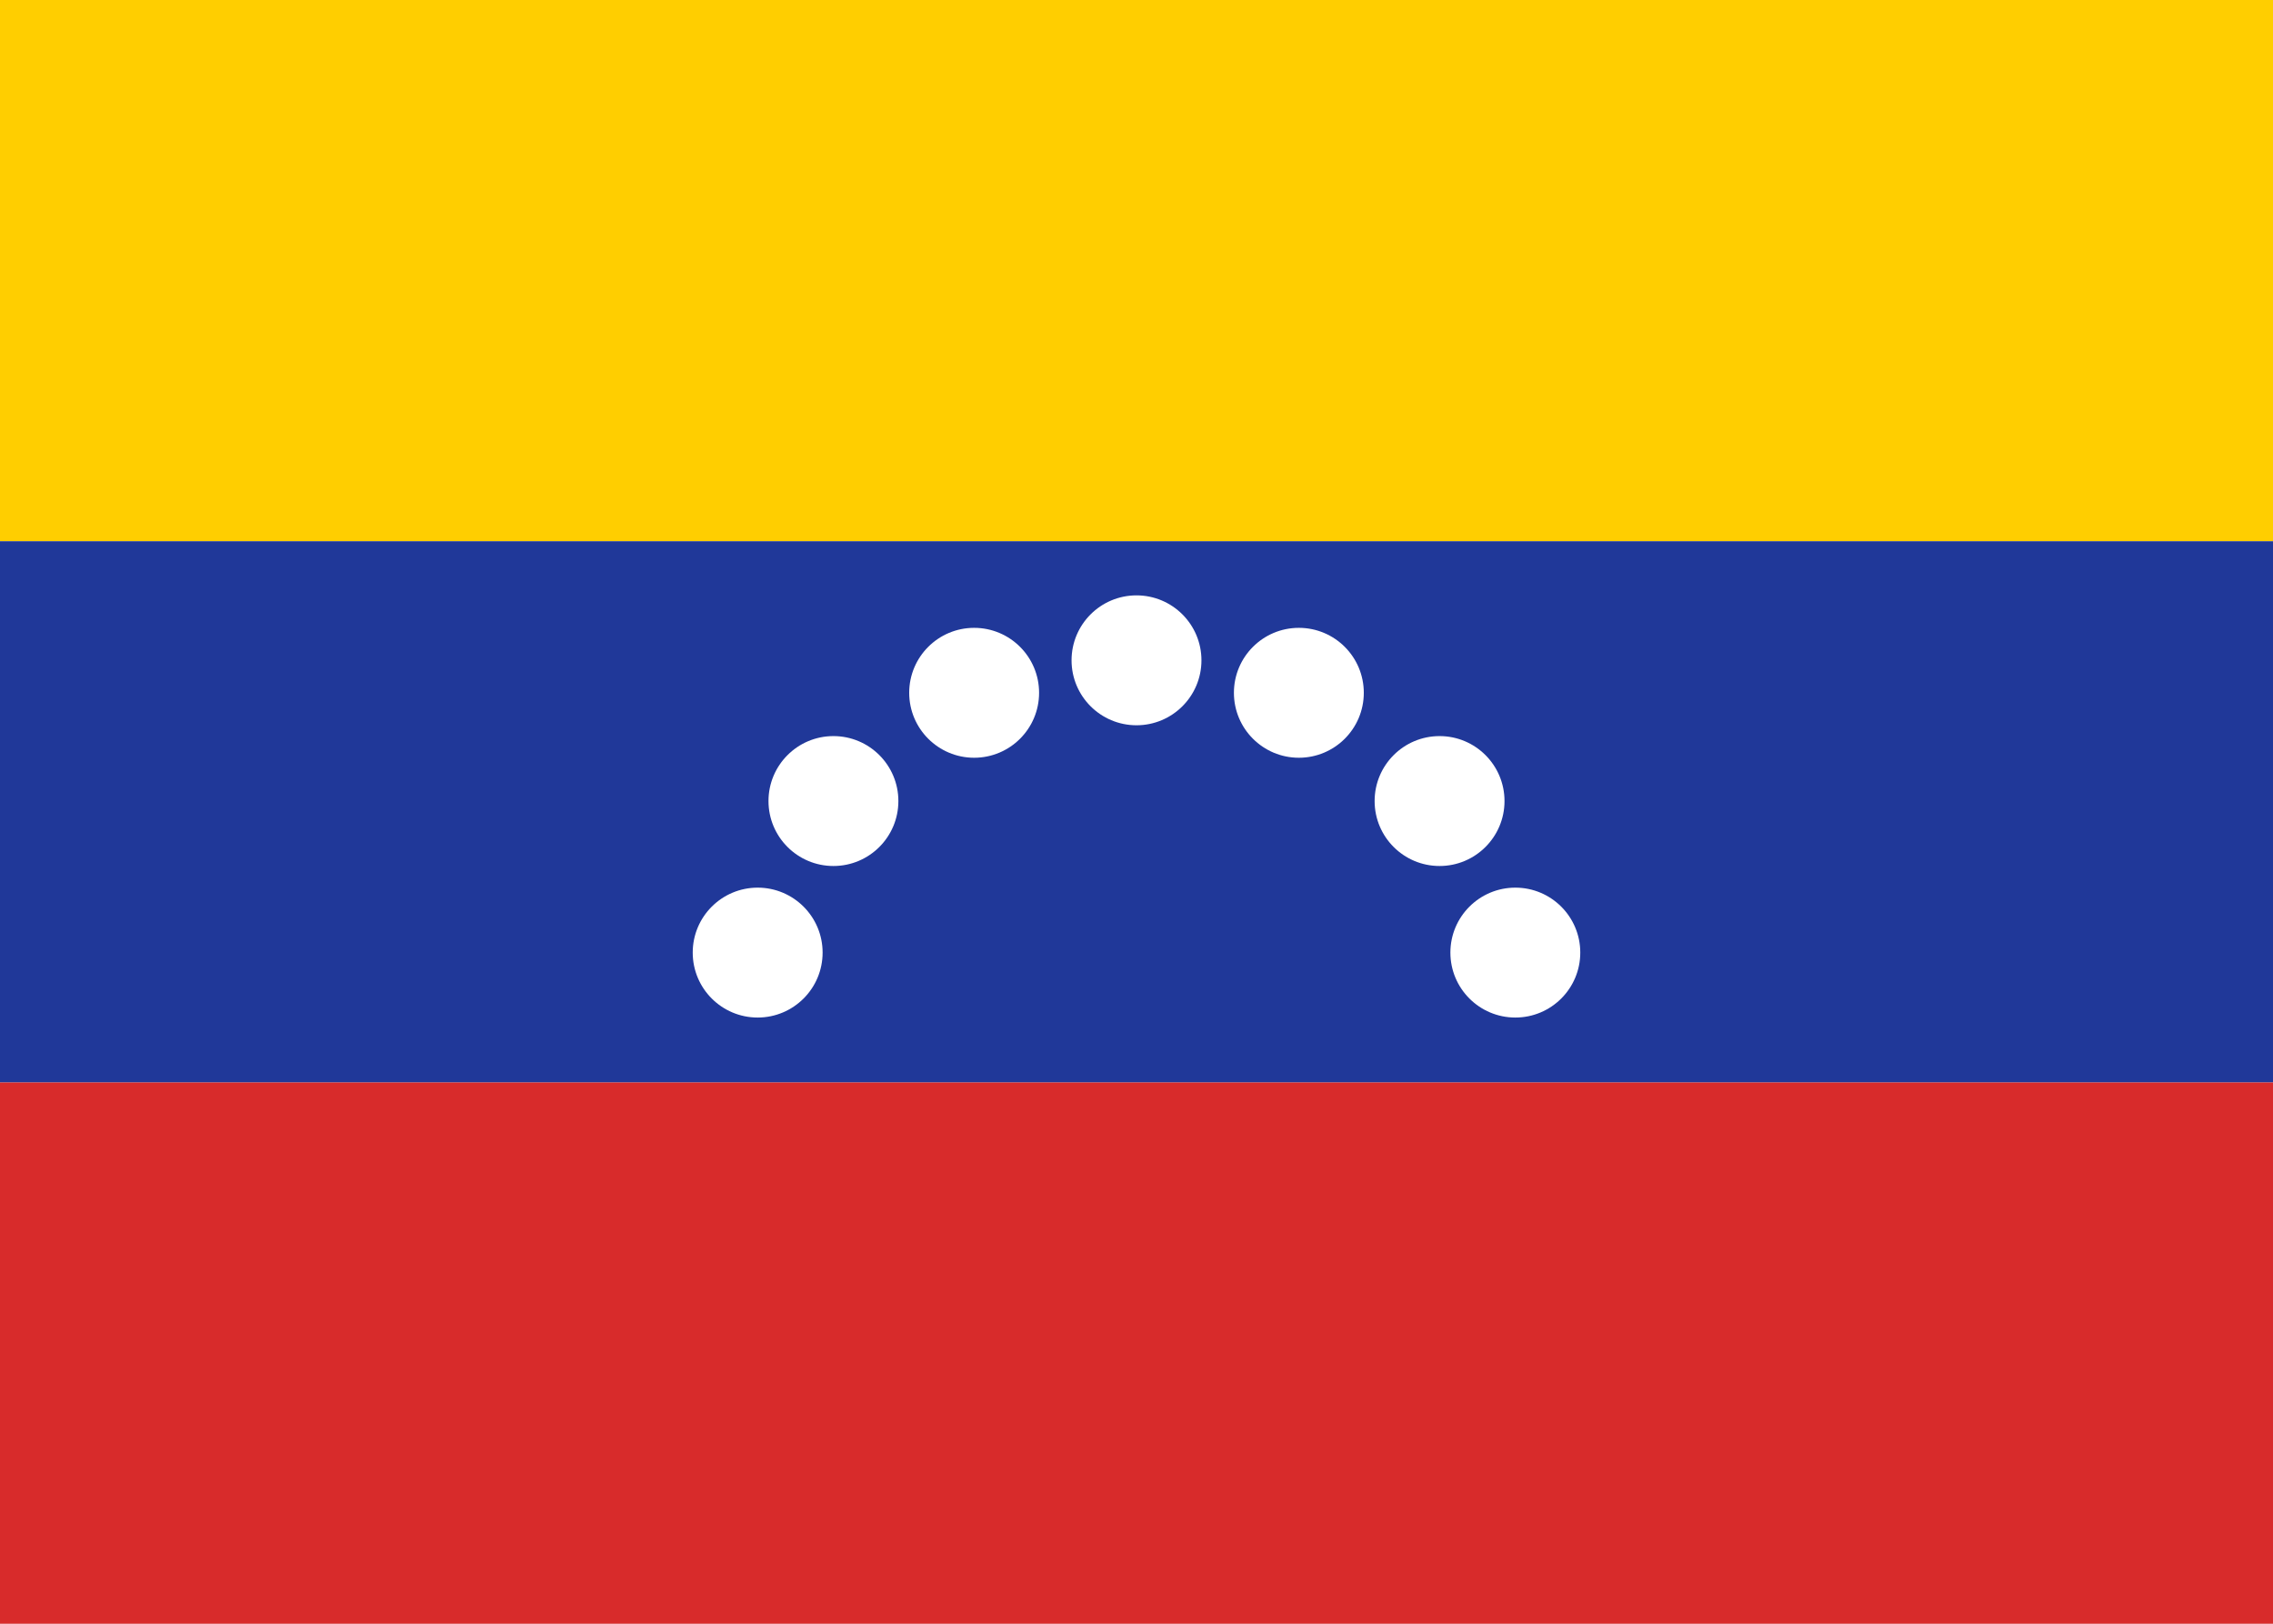
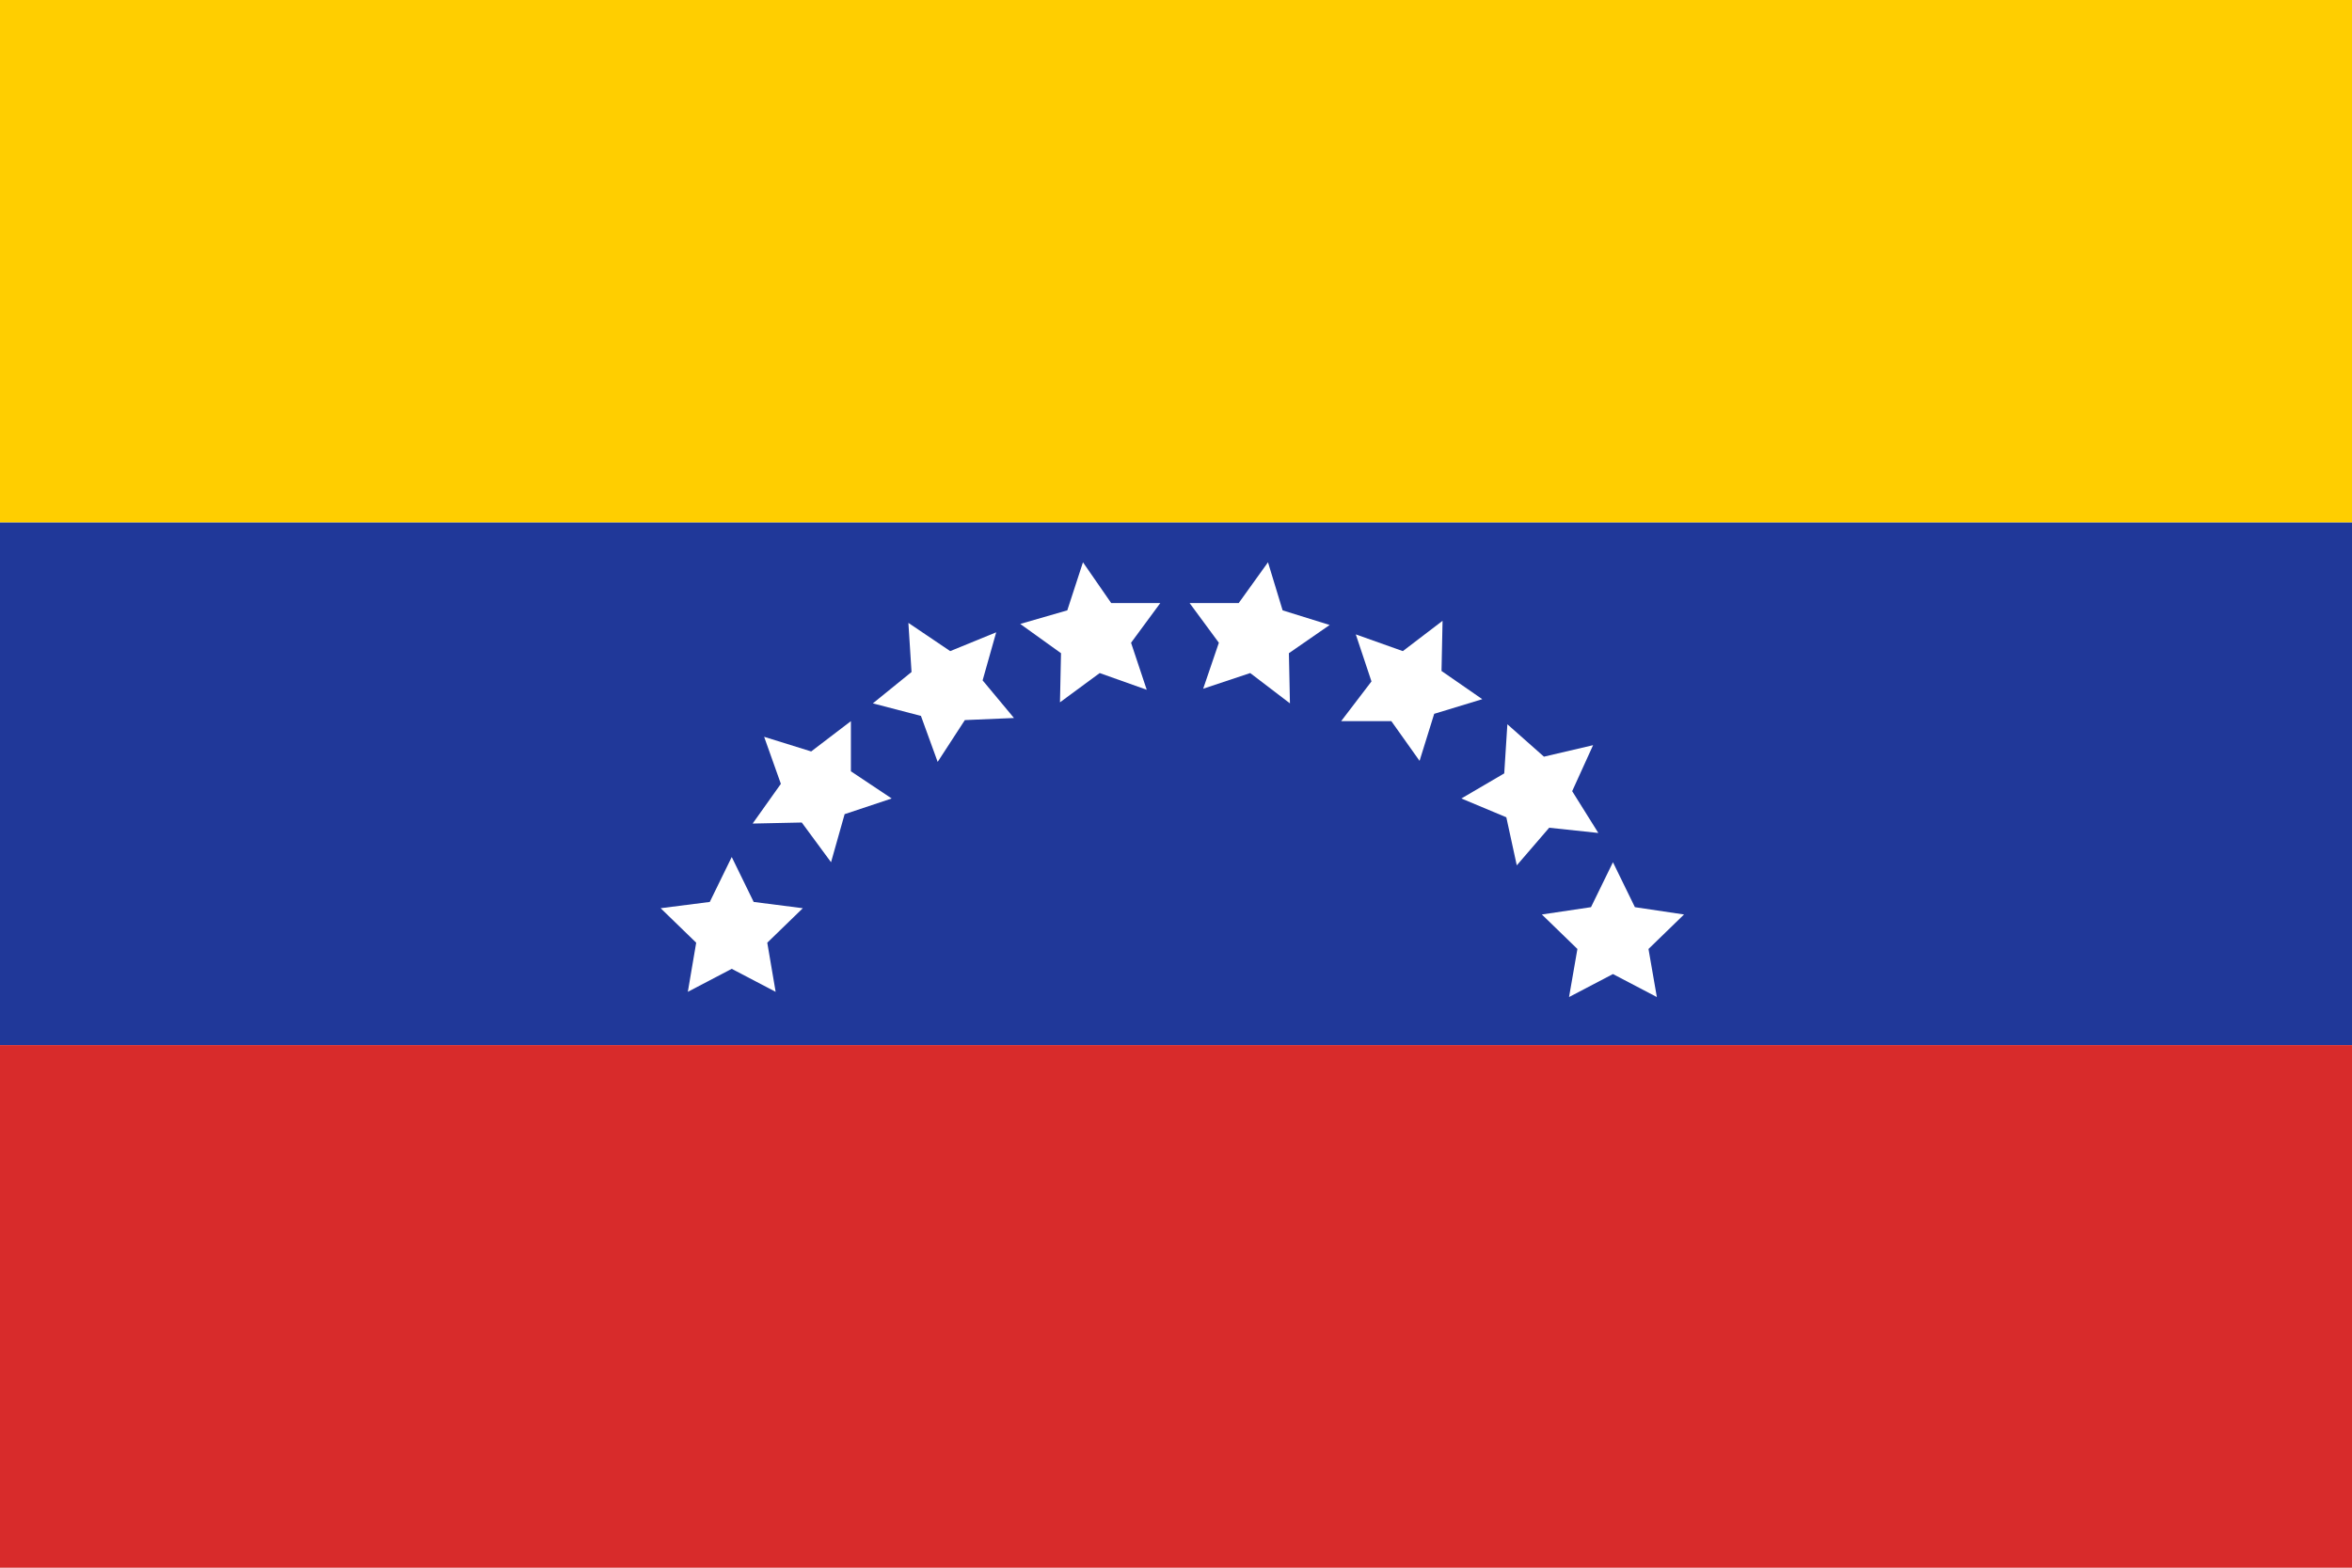
- <svg xmlns="http://www.w3.org/2000/svg" version="1.1" viewBox="0 0 21 15">
-   <rect fill="#FFCE00" width="21" height="5" />
-   <rect y="5" fill="#203899" width="21" height="5" />
-   <rect y="10" fill="#D82B2B" width="21" height="5" />
-   <circle fill="#FFFFFF" cx="7" cy="8.8" r="0.6" />
-   <circle fill="#FFFFFF" cx="7.7" cy="7.4" r="0.6" />
-   <circle fill="#FFFFFF" cx="9" cy="6.4" r="0.6" />
-   <circle fill="#FFFFFF" cx="10.5" cy="6.1" r="0.6" />
-   <circle fill="#FFFFFF" cx="12" cy="6.4" r="0.6" />
-   <circle fill="#FFFFFF" cx="13.3" cy="7.4" r="0.6" />
-   <circle fill="#FFFFFF" cx="14" cy="8.8" r="0.6" />
+ <svg xmlns="http://www.w3.org/2000/svg" version="1.1" viewBox="0 0 22.5 15">
+   <rect fill="#FFCE00" width="22.5" height="5" />
+   <rect y="5" fill="#203899" width="22.5" height="5" />
+   <rect y="10" fill="#D82B2B" width="22.5" height="5" />
+   <polygon fill="#FFFFFF" points="12.13,5.38 12.27,5.84 12.72,5.98 12.33,6.25 12.34,6.73 11.96,6.44 11.51,6.59 11.66,6.15 11.38,5.77  11.85,5.77 " />
+   <polygon fill="#FFFFFF" points="10.36,5.38 10.63,5.77 11.1,5.77 10.82,6.15 10.97,6.6 10.52,6.44 10.14,6.72 10.15,6.25 9.76,5.97  10.21,5.84 " />
+   <polygon fill="#FFFFFF" points="13.8,5.94 13.79,6.42 14.18,6.69 13.72,6.83 13.58,7.28 13.31,6.9 12.83,6.9 13.12,6.52 12.97,6.07  13.42,6.23 " />
+   <polygon fill="#FFFFFF" points="8.69,5.96 9.09,6.23 9.53,6.05 9.4,6.51 9.7,6.87 9.23,6.89 8.97,7.29 8.81,6.85 8.35,6.73 8.72,6.43  " />
+   <polygon fill="#FFFFFF" points="15.24,7.13 15.04,7.57 15.29,7.97 14.82,7.92 14.51,8.28 14.41,7.82 13.98,7.64 14.39,7.4 14.42,6.93  14.77,7.24 " />
+   <polygon fill="#FFFFFF" points="15.43,8.25 15.64,8.68 16.11,8.75 15.77,9.08 15.85,9.54 15.43,9.32 15.01,9.54 15.09,9.08 14.75,8.75  15.22,8.68 " />
+   <polygon fill="#FFFFFF" points="7,8.2 7.21,8.63 7.68,8.69 7.34,9.02 7.42,9.49 7,9.27 6.58,9.49 6.66,9.02 6.32,8.69 6.79,8.63 " />
+   <polygon fill="#FFFFFF" points="7.31,7.05 7.76,7.19 8.14,6.9 8.14,7.38 8.53,7.64 8.08,7.79 7.95,8.25 7.67,7.87 7.2,7.88 7.47,7.5  " />
</svg>
